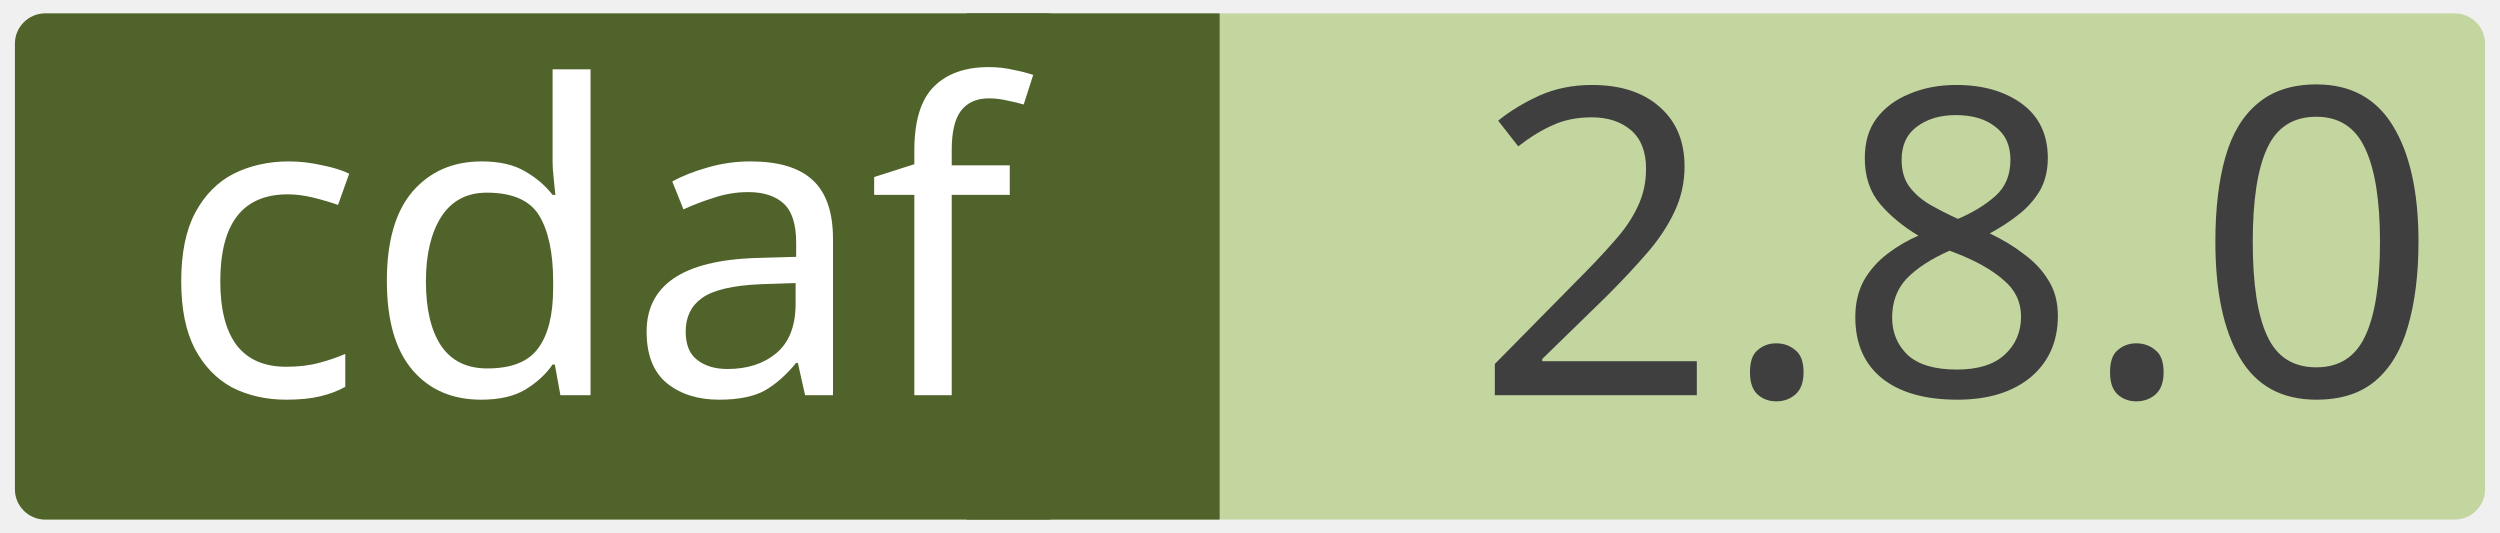
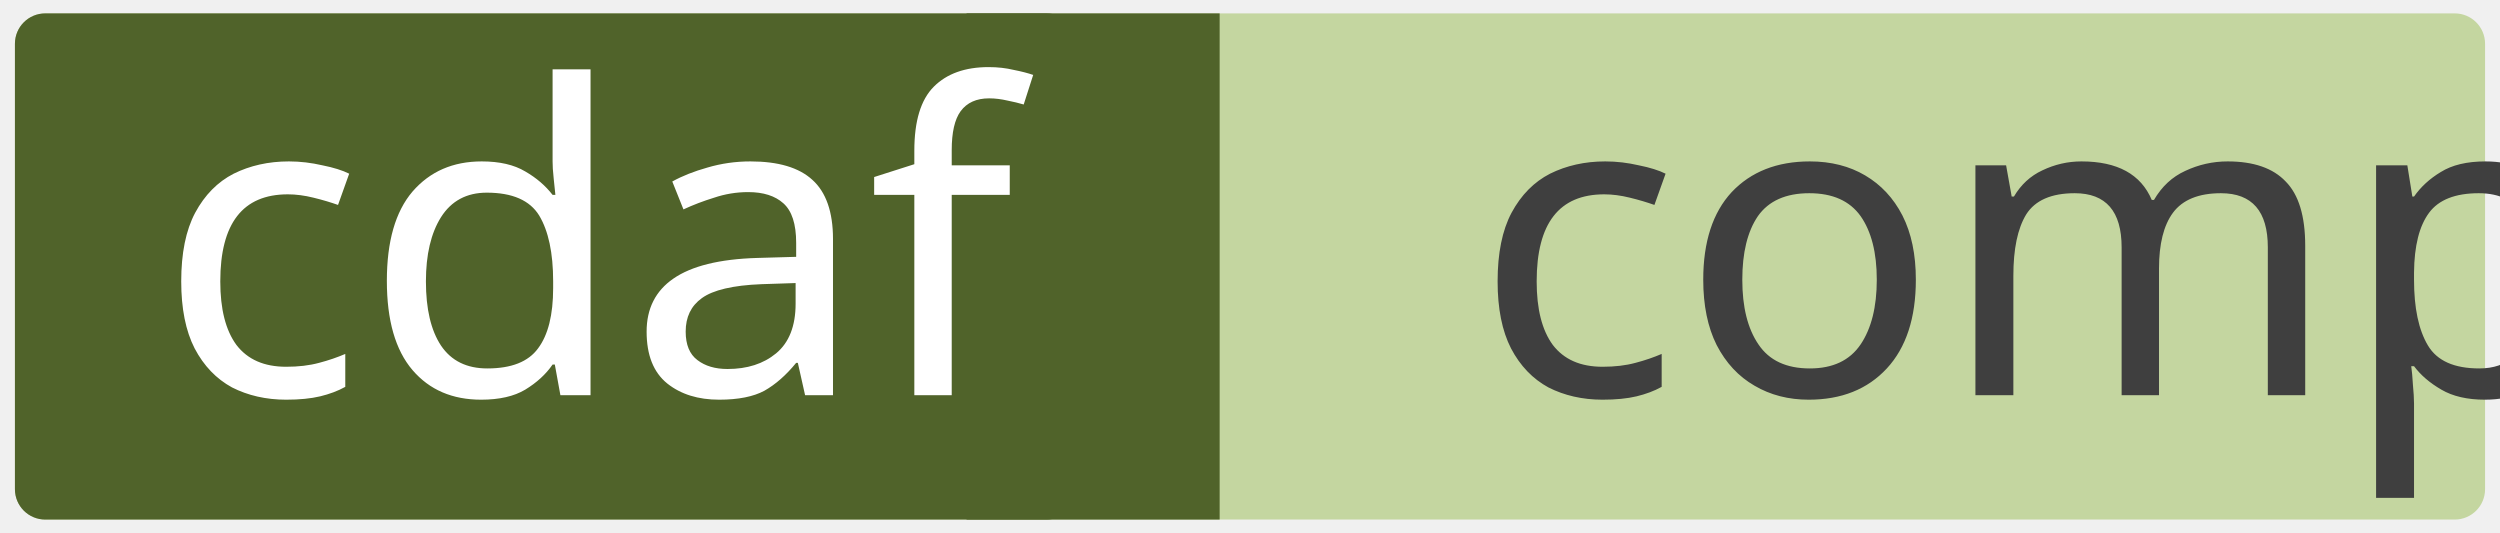
<svg xmlns="http://www.w3.org/2000/svg" width="0.971in" height="0.207in" viewBox="0 0 69.915 14.923" xml:space="preserve" color-interpolation-filters="sRGB" class="st5">
  <style type="text/css">
	
		.st1 {fill:#c4d6a0;stroke:none;stroke-linecap:round;stroke-linejoin:round;stroke-width:0.75}
		.st2 {fill:#3f3f3f;font-family:Calibri;font-size:1em}
		.st3 {fill:#50632a;stroke:none;stroke-linecap:round;stroke-linejoin:round;stroke-width:0.75}
		.st4 {fill:#ffffff;font-family:Calibri;font-size:1em}
		.st5 {fill:none;fill-rule:evenodd;font-size:12px;overflow:visible;stroke-linecap:square;stroke-miterlimit:3}
	
	</style>
  <g>
    <g id="shape2-1" transform="translate(0.375,-0.375)">
      <rect x="0" y="0.75" width="69.165" height="14.173" rx="0.85" ry="0.85" class="st1" />
-       <text x="40.86" y="11.44" class="st2">2.8.0</text>
+       <text x="40.86" y="11.44" class="st2">complete </text>
    </g>
    <g id="shape4-4" transform="translate(27.0207,-0.375)">
      <rect x="0" y="0.75" width="7.087" height="14.173" class="st3" />
    </g>
    <g id="shape3-6" transform="translate(0.375,-0.375)">
      <rect x="0" y="0.75" width="29.735" height="14.173" rx="0.85" ry="0.85" class="st3" />
      <text x="4" y="11.44" class="st4">cdaf</text>
    </g>
  </g>
</svg>
